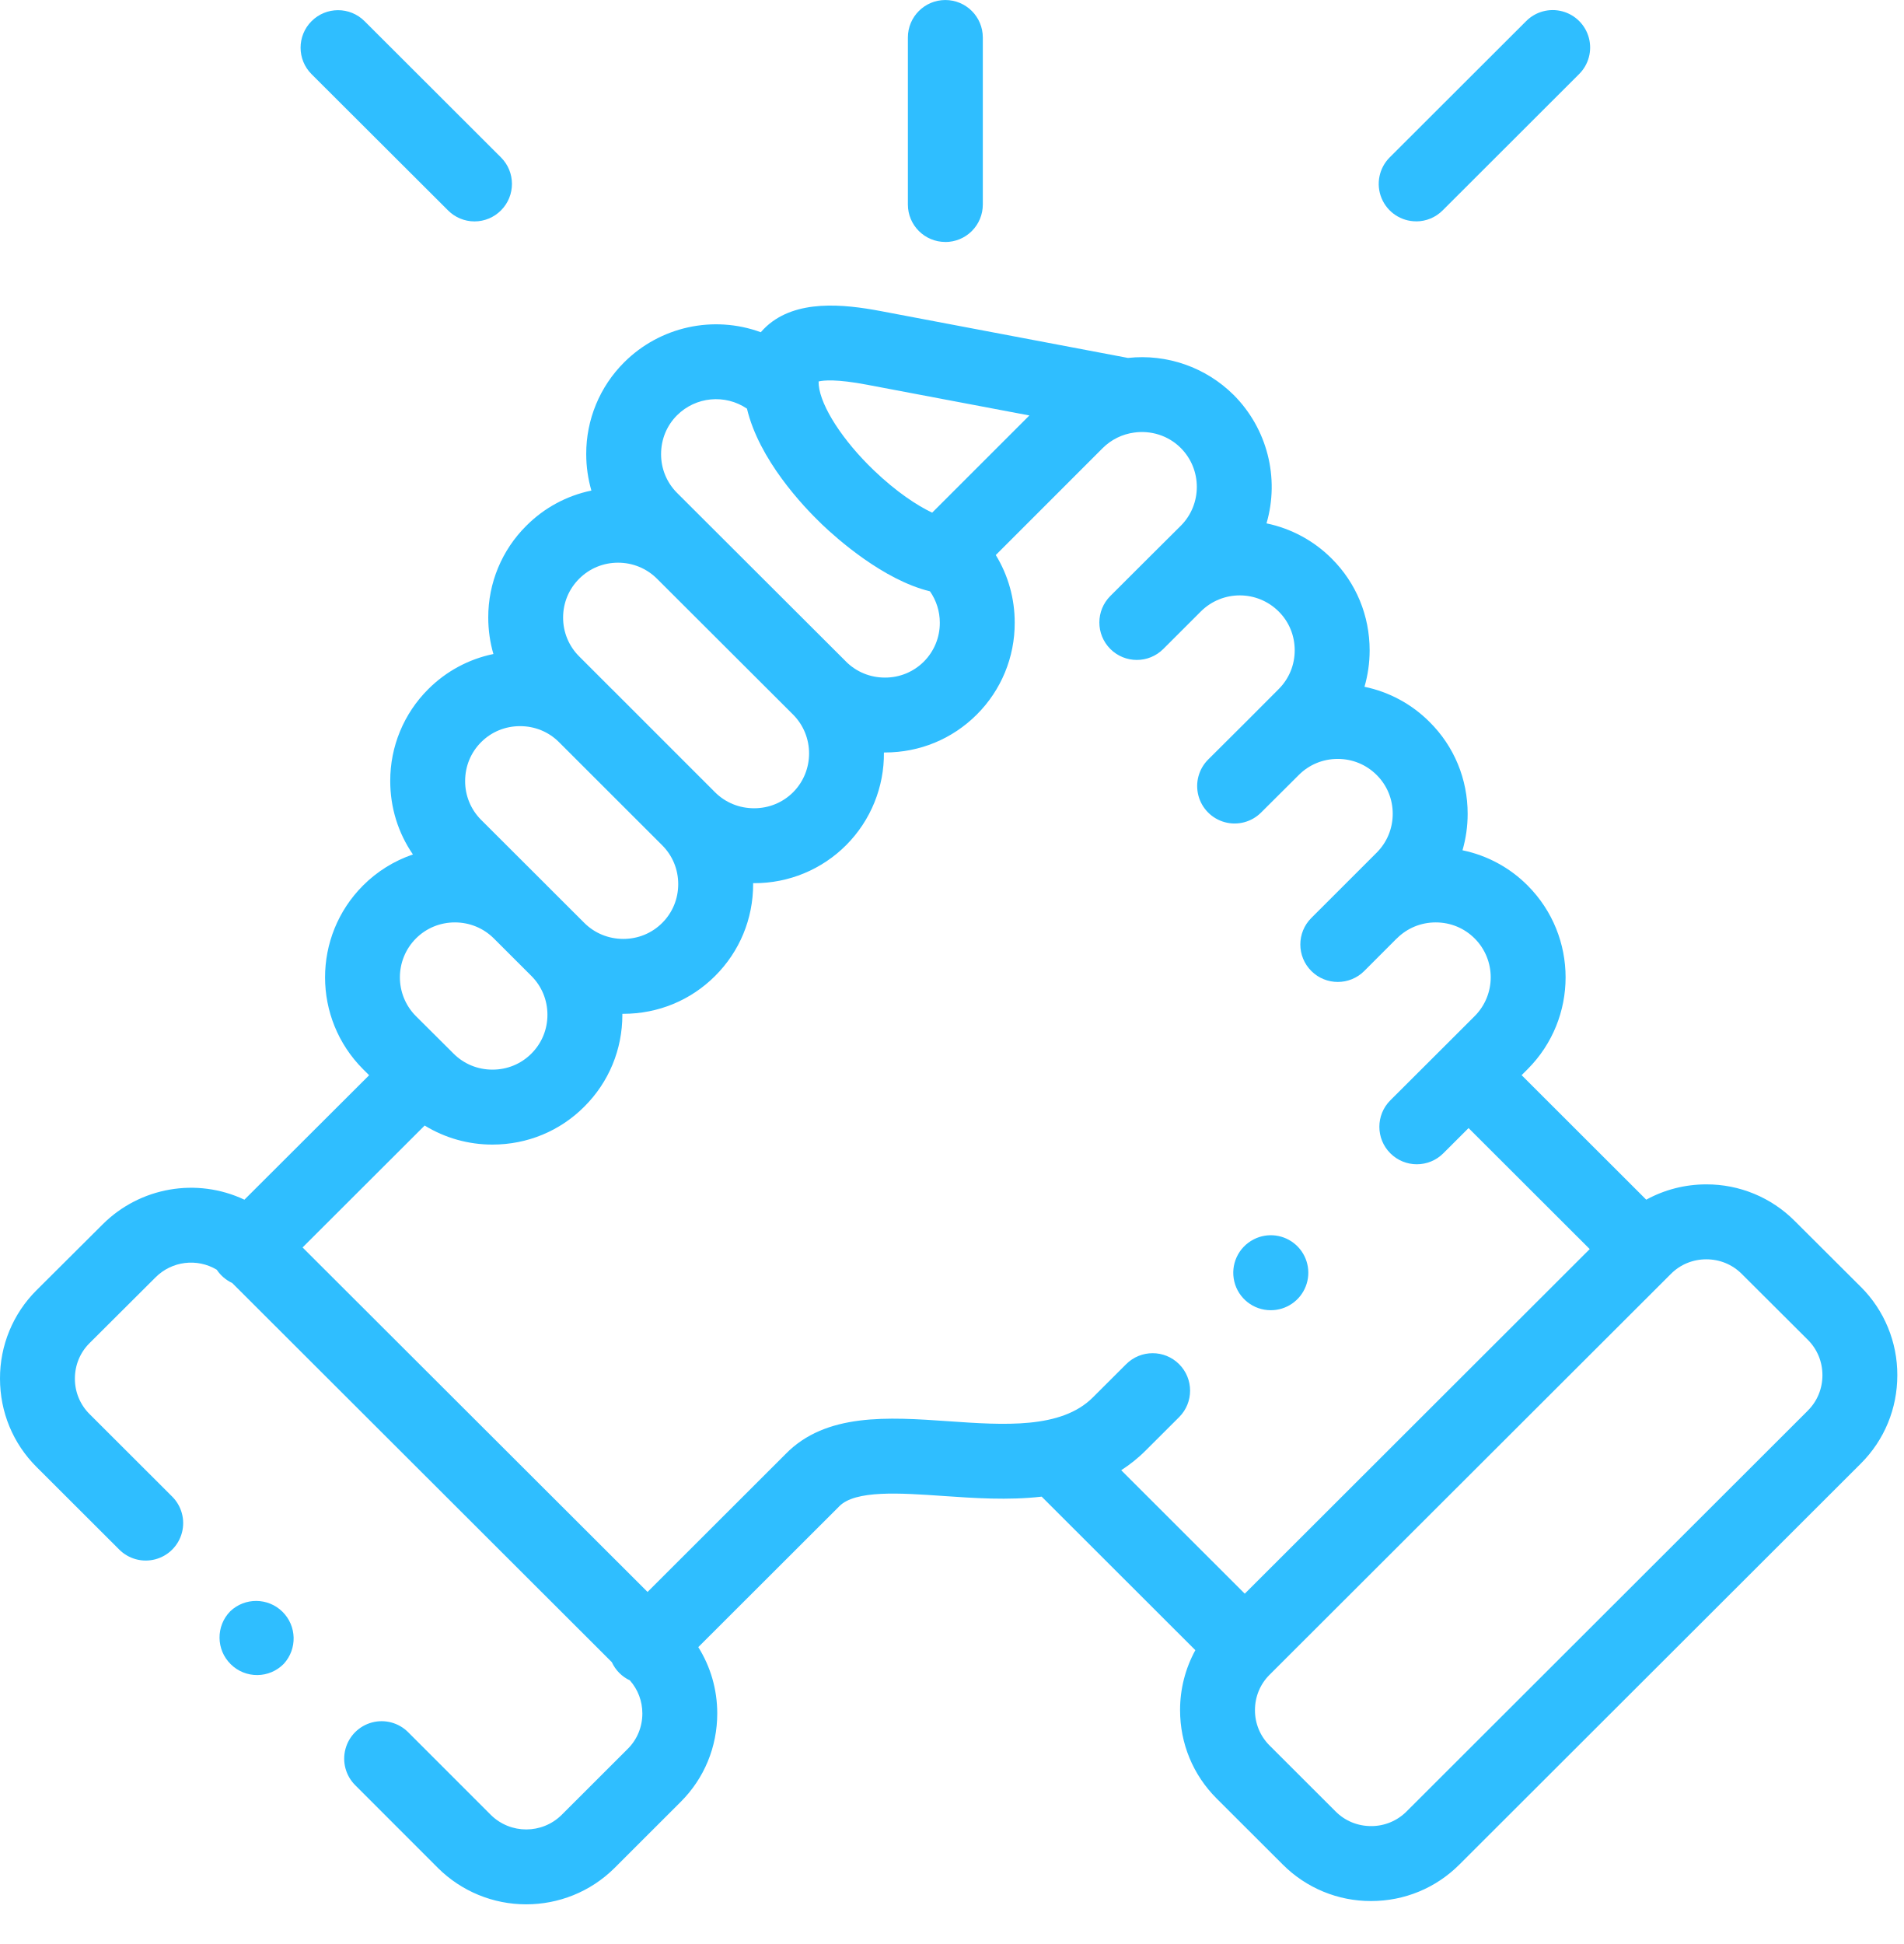
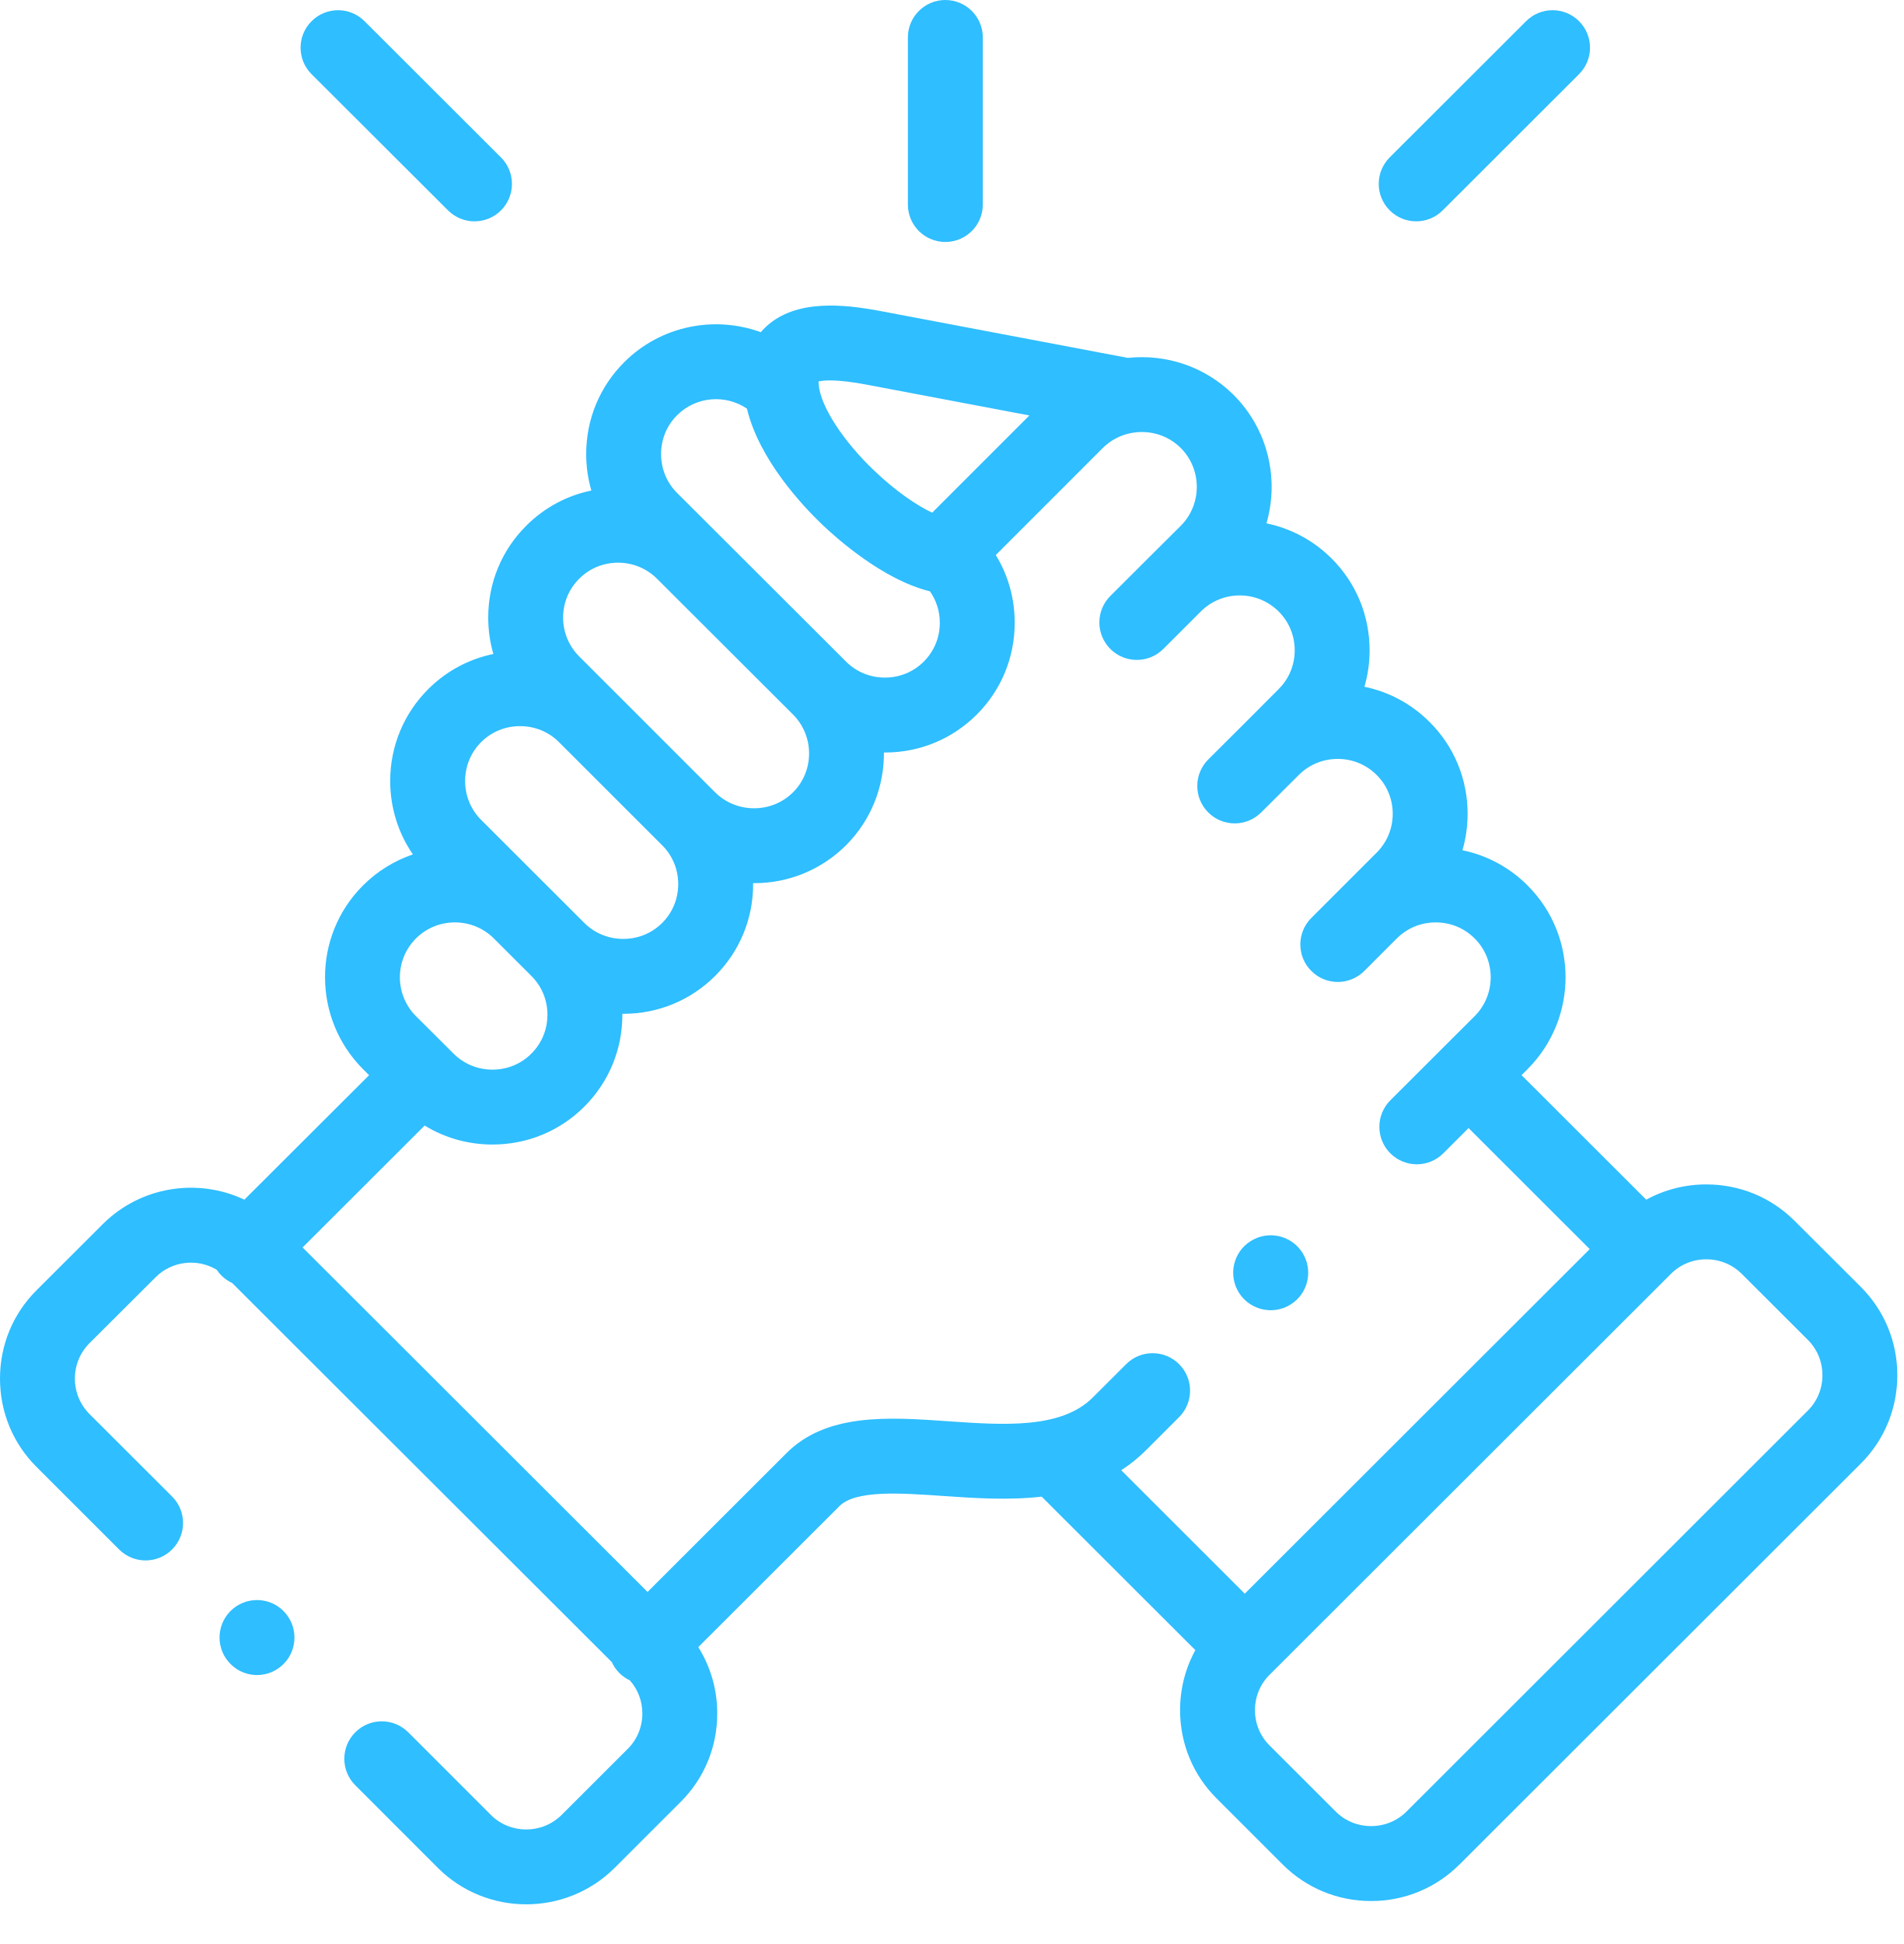
- <svg xmlns="http://www.w3.org/2000/svg" width="48" height="49">
+ <svg xmlns="http://www.w3.org/2000/svg" width="48px" height="49px" viewBox="0 0 48 49" version="1.1">
  <g id="Design" stroke="none" stroke-width="1" fill="none" fill-rule="evenodd">
-     <g id="XL" transform="translate(-885 -2494)" fill="#2FBEFF" fill-rule="nonzero">
-       <g id="Group-14" transform="translate(285 1864)">
-         <g id="Group-13-Copy-3" transform="translate(570 590)">
-           <g id="Group-17" transform="translate(30 40)">
-             <path d="M23.832 6.1a.944.944 0 00.945-.945V.945a.944.944 0 00-1.889 0v4.21c0 .522.423.944.944.944z" id="Path" />
-             <path d="M46.911 32.436l-1.668-1.663a3.13 3.13 0 00-2.226-.92c-.54 0-1.056.135-1.515.386L38.36 27.1l.153-.152a3.277 3.277 0 000-4.627 3.241 3.241 0 00-1.643-.889c.085-.294.13-.603.13-.919 0-.877-.34-1.699-.958-2.313a3.241 3.241 0 00-1.643-.889c.085-.294.13-.603.13-.918 0-.877-.34-1.7-.958-2.315a3.256 3.256 0 00-1.642-.886 3.282 3.282 0 00-.827-3.236 3.278 3.278 0 00-2.666-.934l-6.228-1.18c-.95-.18-2.136-.299-2.885.384a1.705 1.705 0 00-.143.148 3.283 3.283 0 00-3.444.758 3.248 3.248 0 00-.957 2.314c0 .316.045.624.13.919a3.236 3.236 0 00-1.64.887 3.244 3.244 0 00-.96 2.312c0 .316.044.626.13.921a3.243 3.243 0 00-1.643.886 3.251 3.251 0 00-.958 2.316c0 .671.2 1.31.572 1.85a3.254 3.254 0 00-1.258.783 3.277 3.277 0 00.001 4.63l.153.152-3.144 3.137a3.157 3.157 0 00-3.572.62L.921 32.521A3.125 3.125 0 000 34.748c0 .844.327 1.635.92 2.227l2.083 2.08a.944.944 0 101.335-1.335l-2.083-2.08a1.25 1.25 0 01-.367-.892c0-.338.13-.654.366-.89l1.67-1.664a1.264 1.264 0 011.54-.19.952.952 0 00.39.335l9.57 9.557a.941.941 0 00.456.46c.202.229.314.521.314.833 0 .338-.13.655-.367.891l-1.667 1.665a1.27 1.27 0 01-1.785.002l-2.083-2.083a.944.944 0 10-1.335 1.335l2.084 2.085a3.15 3.15 0 002.225.916c.807 0 1.613-.306 2.228-.917l1.668-1.667c.594-.593.92-1.384.92-2.227 0-.602-.167-1.176-.478-1.672l3.538-3.533.011-.012c.405-.419 1.533-.34 2.624-.265.775.054 1.64.114 2.484.017l3.874 3.87a3.134 3.134 0 00-.385 1.511c0 .843.327 1.633.92 2.226l1.67 1.667a3.129 3.129 0 002.226.919c.842 0 1.633-.327 2.226-.92l10.12-10.107c.593-.592.92-1.383.92-2.227a3.13 3.13 0 00-.92-2.227zM21.856 9.697l4.095.775-2.451 2.45c-.38-.181-.9-.521-1.47-1.067-.78-.746-1.338-1.609-1.389-2.146v-.001a.825.825 0 01-.004-.093c.123-.03.451-.064 1.219.082zm-4.787.77a1.393 1.393 0 011.762-.167c.306 1.284 1.401 2.448 1.894 2.92.366.349 1.538 1.397 2.72 1.685.16.23.248.503.248.791a1.375 1.375 0 01-1.384 1.383c-.373 0-.72-.143-.982-.404v-.001l-4.258-4.25a1.372 1.372 0 01-.403-.979c0-.371.143-.719.403-.978zm-2.467 4.12c.26-.26.607-.404.98-.404.371 0 .72.144.982.405l3.428 3.422c.54.54.54 1.42.002 1.96-.261.26-.61.403-.983.403s-.723-.143-.983-.402l-2.601-2.601-.013-.012-.813-.813a1.374 1.374 0 01-.405-.98c0-.37.144-.717.406-.978zm-2.472 4.119c.26-.26.608-.403.981-.403.37 0 .716.141.974.396l2.61 2.608c.26.26.403.607.403.978s-.143.718-.404.978c-.26.26-.608.403-.98.403-.374 0-.723-.144-.983-.403l-.946-.944v-.001l-1.655-1.652a1.375 1.375 0 01-.404-.98c0-.371.143-.72.404-.98zm-1.644 4.949c.26-.261.61-.405.982-.405s.721.144.982.404l.947.946c.26.26.404.607.404.978s-.143.718-.406.98c-.26.26-.607.403-.98.403-.372 0-.72-.143-.982-.405l-.119-.119-.004-.004-.005-.005-.819-.815a1.387 1.387 0 010-1.958zm19.24 10.73a.944.944 0 00-1.335 0l-.84.838c-.798.798-2.244.698-3.643.6-1.519-.105-3.09-.214-4.106.83l-3.477 3.473-8.697-8.683 3.078-3.073a3.259 3.259 0 001.71.48c.877 0 1.7-.34 2.314-.956.619-.616.96-1.439.96-2.316l-.001-.024h.024c.877 0 1.699-.339 2.314-.953.619-.617.96-1.439.96-2.316l-.001-.024h.025a3.262 3.262 0 003.273-3.294h.025c.878 0 1.7-.34 2.316-.956a3.248 3.248 0 00.956-2.315 3.25 3.25 0 00-.477-1.706l2.697-2.697a1.385 1.385 0 01.792-.39c.417-.058.855.07 1.174.388.54.541.54 1.421.002 1.96l-.822.818-.008.008-.947.945a.944.944 0 101.335 1.336l.825-.824.125-.125a1.39 1.39 0 011.96.005c.26.259.403.606.403.977 0 .372-.144.719-.406.98l-.826.828-.946.942a.944.944 0 101.332 1.338l.95-.946c.26-.26.608-.404.98-.404.373 0 .721.144.983.406.26.259.404.606.404.977s-.144.719-.405.98l-1.648 1.647a.944.944 0 001.336 1.335l.807-.808.014-.012c.26-.26.608-.404.98-.404.373 0 .72.143.982.405a1.386 1.386 0 010 1.957l-.821.82h-.001v.001l-1.304 1.301a.944.944 0 001.335 1.336l.637-.636 3.054 3.05-8.696 8.686-3.115-3.112c.217-.14.425-.304.62-.5l.84-.838a.944.944 0 000-1.335zm15.851 1.17l-10.12 10.107a1.253 1.253 0 01-.891.366c-.339 0-.656-.13-.893-.367l-1.668-1.666a1.248 1.248 0 01-.367-.89c0-.337.13-.653.367-.89l10.12-10.106c.236-.237.553-.367.892-.367.338 0 .655.13.892.367l1.668 1.663c.237.237.367.553.367.891 0 .339-.13.655-.367.891z" id="Shape" />
-             <path d="M11.295 5.303a.941.941 0 001.336-.001.944.944 0 00-.002-1.335L9.19.533A.944.944 0 107.855 1.87l3.44 3.433zm24.408.277a.941.941 0 00.667-.277l3.438-3.434A.944.944 0 1038.473.534l-3.438 3.433a.944.944 0 00.668 1.612zM5.805 40.613a.944.944 0 00.012 1.335l.003.003a.942.942 0 001.334-.013.946.946 0 00-1.349-1.325zm26.23-7.588a.945.945 0 10-.424-1.788l-.005.003a.944.944 0 00.43 1.785z" id="Path" />
+     <g id="XL" transform="translate(-885, -2494)" fill="#2FBEFF" fill-rule="nonzero">
+       <g id="Group-14" transform="translate(285, 1864)">
+         <g id="Group-13-Copy-3" transform="translate(570, 590)">
+           <g id="Group-17" transform="translate(30, 40)">
+             <path d="M23.832,6.099 C24.354,6.099 24.777,5.677 24.777,5.155 L24.777,0.944 C24.777,0.423 24.354,1.86517468e-14 23.832,1.86517468e-14 C23.311,1.86517468e-14 22.888,0.423 22.888,0.944 L22.888,5.155 C22.888,5.677 23.311,6.099 23.832,6.099 Z" id="Path" />
+             <path d="M46.911,32.436 L45.243,30.773 C44.65,30.18 43.859,29.854 43.017,29.854 C42.478,29.854 41.961,29.988 41.502,30.239 L38.359,27.1 L38.512,26.947 C39.787,25.669 39.787,23.593 38.512,22.32 C38.057,21.863 37.488,21.559 36.869,21.431 C36.954,21.137 36.999,20.828 36.999,20.512 C36.999,19.635 36.658,18.813 36.041,18.199 C35.586,17.743 35.017,17.438 34.398,17.31 C34.483,17.016 34.528,16.707 34.528,16.392 C34.528,15.514 34.187,14.692 33.57,14.077 C33.103,13.611 32.53,13.316 31.928,13.191 C32.25,12.08 31.974,10.83 31.101,9.955 C30.373,9.231 29.387,8.92 28.435,9.021 L22.207,7.842 C21.257,7.662 20.071,7.542 19.322,8.225 C19.275,8.268 19.227,8.318 19.179,8.373 C18.018,7.95 16.664,8.202 15.735,9.131 C15.118,9.747 14.778,10.569 14.778,11.445 C14.778,11.761 14.823,12.069 14.908,12.364 C14.289,12.492 13.721,12.796 13.267,13.251 C12.649,13.866 12.309,14.687 12.308,15.563 C12.308,15.879 12.352,16.189 12.438,16.484 C11.819,16.612 11.251,16.915 10.796,17.37 C10.178,17.987 9.837,18.81 9.837,19.686 C9.837,20.357 10.038,20.996 10.409,21.536 C9.94,21.695 9.511,21.96 9.151,22.319 C7.875,23.593 7.875,25.669 9.152,26.949 L9.305,27.101 L6.161,30.238 C4.993,29.688 3.554,29.894 2.589,30.857 L0.921,32.522 C0.327,33.114 0,33.905 0,34.748 C0,35.592 0.327,36.383 0.921,36.975 L3.003,39.056 C3.372,39.424 3.97,39.424 4.339,39.055 C4.707,38.686 4.707,38.088 4.338,37.72 L2.255,35.64 C2.019,35.403 1.888,35.087 1.888,34.748 C1.888,34.41 2.019,34.094 2.254,33.858 L3.923,32.194 C4.34,31.777 4.979,31.715 5.463,32.005 C5.497,32.056 5.537,32.105 5.582,32.15 C5.663,32.231 5.755,32.294 5.853,32.339 L15.425,41.896 C15.47,41.995 15.533,42.089 15.614,42.17 C15.693,42.249 15.784,42.311 15.88,42.356 C16.082,42.585 16.194,42.877 16.194,43.189 C16.194,43.527 16.064,43.844 15.827,44.08 L14.16,45.745 C13.667,46.236 12.866,46.236 12.375,45.747 L10.292,43.664 C9.923,43.295 9.326,43.295 8.957,43.664 C8.588,44.033 8.588,44.63 8.957,44.999 L11.041,47.084 C11.655,47.695 12.46,48 13.266,48 C14.073,48 14.879,47.694 15.494,47.083 L17.162,45.416 C17.756,44.823 18.082,44.032 18.082,43.189 C18.082,42.587 17.915,42.013 17.604,41.517 L21.142,37.984 C21.145,37.98 21.149,37.976 21.153,37.972 C21.558,37.553 22.686,37.632 23.777,37.707 C24.552,37.761 25.417,37.821 26.261,37.724 L30.135,41.593 C29.884,42.051 29.75,42.568 29.75,43.105 C29.75,43.948 30.077,44.738 30.671,45.331 L32.339,46.998 C32.932,47.59 33.723,47.917 34.566,47.917 C35.408,47.917 36.199,47.59 36.792,46.998 L46.912,36.89 C47.505,36.298 47.832,35.507 47.832,34.663 C47.832,33.82 47.505,33.03 46.911,32.436 L46.911,32.436 Z M21.856,9.697 L25.951,10.472 L23.5,12.923 C23.121,12.741 22.601,12.401 22.031,11.855 C21.25,11.109 20.692,10.246 20.641,9.709 C20.641,9.709 20.641,9.708 20.641,9.708 C20.641,9.708 20.641,9.708 20.641,9.708 C20.637,9.669 20.636,9.638 20.637,9.615 C20.76,9.585 21.088,9.551 21.856,9.697 Z M17.069,10.467 C17.547,9.989 18.29,9.934 18.831,10.3 C19.137,11.584 20.232,12.748 20.725,13.22 C21.091,13.569 22.263,14.617 23.445,14.905 C23.605,15.134 23.693,15.408 23.693,15.696 C23.693,16.068 23.55,16.416 23.289,16.676 C23.029,16.936 22.681,17.079 22.309,17.079 C21.936,17.079 21.588,16.936 21.327,16.675 L21.327,16.674 L21.327,16.674 L17.069,12.424 C16.809,12.165 16.666,11.817 16.666,11.445 C16.666,11.074 16.809,10.726 17.069,10.467 L17.069,10.467 Z M14.602,14.587 C14.862,14.327 15.209,14.183 15.581,14.183 C15.953,14.183 16.302,14.327 16.564,14.588 L19.992,18.01 C20.532,18.551 20.532,19.431 19.994,19.97 C19.733,20.23 19.384,20.373 19.011,20.373 C18.638,20.373 18.288,20.23 18.028,19.971 L18.028,19.971 L15.427,17.37 C15.423,17.366 15.419,17.362 15.414,17.358 L14.601,16.545 C14.34,16.284 14.196,15.936 14.196,15.564 C14.197,15.194 14.34,14.848 14.602,14.587 L14.602,14.587 Z M12.13,18.706 C12.39,18.446 12.738,18.303 13.111,18.303 C13.481,18.303 13.827,18.444 14.085,18.699 L16.695,21.307 C16.955,21.566 17.098,21.914 17.098,22.285 C17.098,22.656 16.955,23.003 16.694,23.263 C16.434,23.523 16.086,23.666 15.713,23.666 C15.34,23.666 14.991,23.522 14.731,23.263 L13.785,22.319 C13.785,22.318 13.785,22.318 13.784,22.318 L12.13,20.666 C11.869,20.405 11.726,20.057 11.726,19.686 C11.726,19.315 11.869,18.966 12.13,18.706 L12.13,18.706 Z M10.486,23.655 C10.747,23.394 11.096,23.25 11.468,23.25 C11.84,23.25 12.189,23.394 12.45,23.654 L13.397,24.6 C13.658,24.86 13.801,25.207 13.801,25.578 C13.801,25.949 13.658,26.296 13.395,26.558 C13.136,26.818 12.788,26.961 12.415,26.961 C12.043,26.961 11.695,26.818 11.433,26.556 L11.314,26.438 C11.313,26.436 11.312,26.434 11.31,26.433 C11.308,26.431 11.306,26.43 11.305,26.428 L10.486,25.613 C9.947,25.072 9.946,24.194 10.486,23.655 Z M29.726,34.385 C29.358,34.016 28.76,34.016 28.391,34.384 L27.551,35.223 C26.753,36.021 25.307,35.921 23.908,35.824 C22.389,35.718 20.819,35.609 19.802,36.653 L16.325,40.126 L7.628,31.443 L10.706,28.37 C11.214,28.682 11.801,28.849 12.415,28.849 C13.293,28.849 14.116,28.509 14.73,27.894 C15.349,27.277 15.69,26.455 15.69,25.578 C15.69,25.57 15.689,25.562 15.689,25.554 C15.697,25.554 15.705,25.554 15.713,25.554 C16.59,25.554 17.412,25.215 18.027,24.601 C18.646,23.984 18.987,23.162 18.987,22.285 C18.987,22.277 18.986,22.269 18.986,22.261 C18.994,22.261 19.002,22.261 19.011,22.261 C19.887,22.261 20.709,21.922 21.329,21.306 C21.972,20.661 22.29,19.813 22.284,18.967 C22.292,18.967 22.301,18.968 22.309,18.968 C23.187,18.968 24.009,18.627 24.625,18.011 C25.242,17.395 25.581,16.573 25.581,15.696 C25.581,15.083 25.415,14.497 25.104,13.99 L27.801,11.293 C28.002,11.093 28.25,10.967 28.51,10.916 C28.538,10.913 28.566,10.908 28.593,10.903 C29.01,10.845 29.448,10.974 29.767,11.291 C30.306,11.832 30.306,12.712 29.769,13.251 L28.947,14.069 C28.944,14.072 28.941,14.074 28.939,14.077 L27.992,15.022 C27.623,15.39 27.623,15.988 27.992,16.357 C28.36,16.726 28.958,16.726 29.327,16.358 L30.152,15.534 C30.152,15.534 30.152,15.534 30.152,15.533 L30.277,15.409 C30.818,14.873 31.695,14.874 32.236,15.414 C32.496,15.673 32.64,16.02 32.64,16.391 C32.64,16.763 32.496,17.11 32.234,17.371 L31.408,18.199 C31.408,18.199 31.408,18.199 31.408,18.199 L30.462,19.142 C30.092,19.509 30.091,20.107 30.459,20.477 C30.827,20.846 31.425,20.847 31.794,20.479 L32.744,19.533 C33.004,19.273 33.352,19.129 33.725,19.129 C34.097,19.129 34.445,19.273 34.707,19.535 C34.967,19.794 35.111,20.141 35.111,20.512 C35.111,20.883 34.967,21.231 34.706,21.491 L33.058,23.139 C32.69,23.508 32.69,24.106 33.059,24.474 C33.243,24.659 33.484,24.751 33.726,24.751 C33.968,24.751 34.209,24.658 34.394,24.474 L35.201,23.666 C35.206,23.662 35.211,23.658 35.215,23.654 C35.475,23.393 35.823,23.25 36.195,23.25 C36.568,23.25 36.916,23.393 37.177,23.655 C37.716,24.193 37.716,25.072 37.177,25.612 L36.356,26.431 C36.356,26.432 36.355,26.432 36.355,26.432 C36.355,26.433 36.354,26.433 36.354,26.433 L35.051,27.734 C34.682,28.103 34.682,28.701 35.05,29.07 C35.235,29.254 35.477,29.347 35.719,29.347 C35.96,29.347 36.201,29.255 36.386,29.07 L37.023,28.434 L40.077,31.485 L31.381,40.17 L28.266,37.058 C28.483,36.918 28.691,36.754 28.886,36.559 L29.725,35.72 C30.094,35.352 30.095,34.754 29.726,34.385 L29.726,34.385 Z M45.577,35.554 L35.458,45.662 C35.221,45.898 34.904,46.028 34.566,46.028 C34.227,46.028 33.91,45.898 33.673,45.661 L32.005,43.995 C31.768,43.759 31.638,43.443 31.638,43.105 C31.638,42.768 31.768,42.452 32.005,42.216 L42.124,32.109 C42.361,31.872 42.678,31.742 43.017,31.742 C43.355,31.742 43.672,31.872 43.91,32.109 L45.577,33.773 C45.814,34.009 45.944,34.325 45.944,34.663 C45.944,35.002 45.814,35.318 45.577,35.554 L45.577,35.554 Z" id="Shape" />
+             <path d="M11.295,5.303 C11.48,5.487 11.721,5.579 11.962,5.579 C12.204,5.579 12.446,5.487 12.631,5.302 C12.999,4.933 12.998,4.335 12.629,3.967 L9.189,0.533 C8.82,0.165 8.222,0.165 7.854,0.535 C7.485,0.904 7.486,1.501 7.855,1.87 L11.295,5.303 Z" id="Path" />
+             <path d="M35.703,5.579 C35.944,5.579 36.186,5.487 36.37,5.303 L39.808,1.869 C40.177,1.501 40.177,0.903 39.808,0.534 C39.44,0.165 38.842,0.165 38.473,0.534 L35.035,3.967 C34.666,4.336 34.666,4.934 35.035,5.302 C35.219,5.487 35.461,5.579 35.703,5.579 Z" id="Path" />
+             <path d="M5.805,40.613 C5.44,40.985 5.445,41.583 5.817,41.948 L5.82,41.951 C6.003,42.131 6.241,42.221 6.479,42.221 C6.724,42.221 6.968,42.126 7.153,41.938 C7.519,41.566 7.512,40.967 7.141,40.601 C6.769,40.236 6.171,40.241 5.805,40.613 L5.805,40.613 Z" id="Path" />
+             <path d="M32.035,33.025 C32.179,33.025 32.325,32.992 32.462,32.923 C32.927,32.689 33.114,32.121 32.879,31.655 C32.645,31.19 32.077,31.003 31.611,31.237 L31.606,31.24 C31.14,31.475 30.956,32.041 31.191,32.507 C31.357,32.836 31.69,33.025 32.035,33.025 L32.035,33.025 Z" id="Path" />
          </g>
        </g>
      </g>
    </g>
  </g>
</svg>
